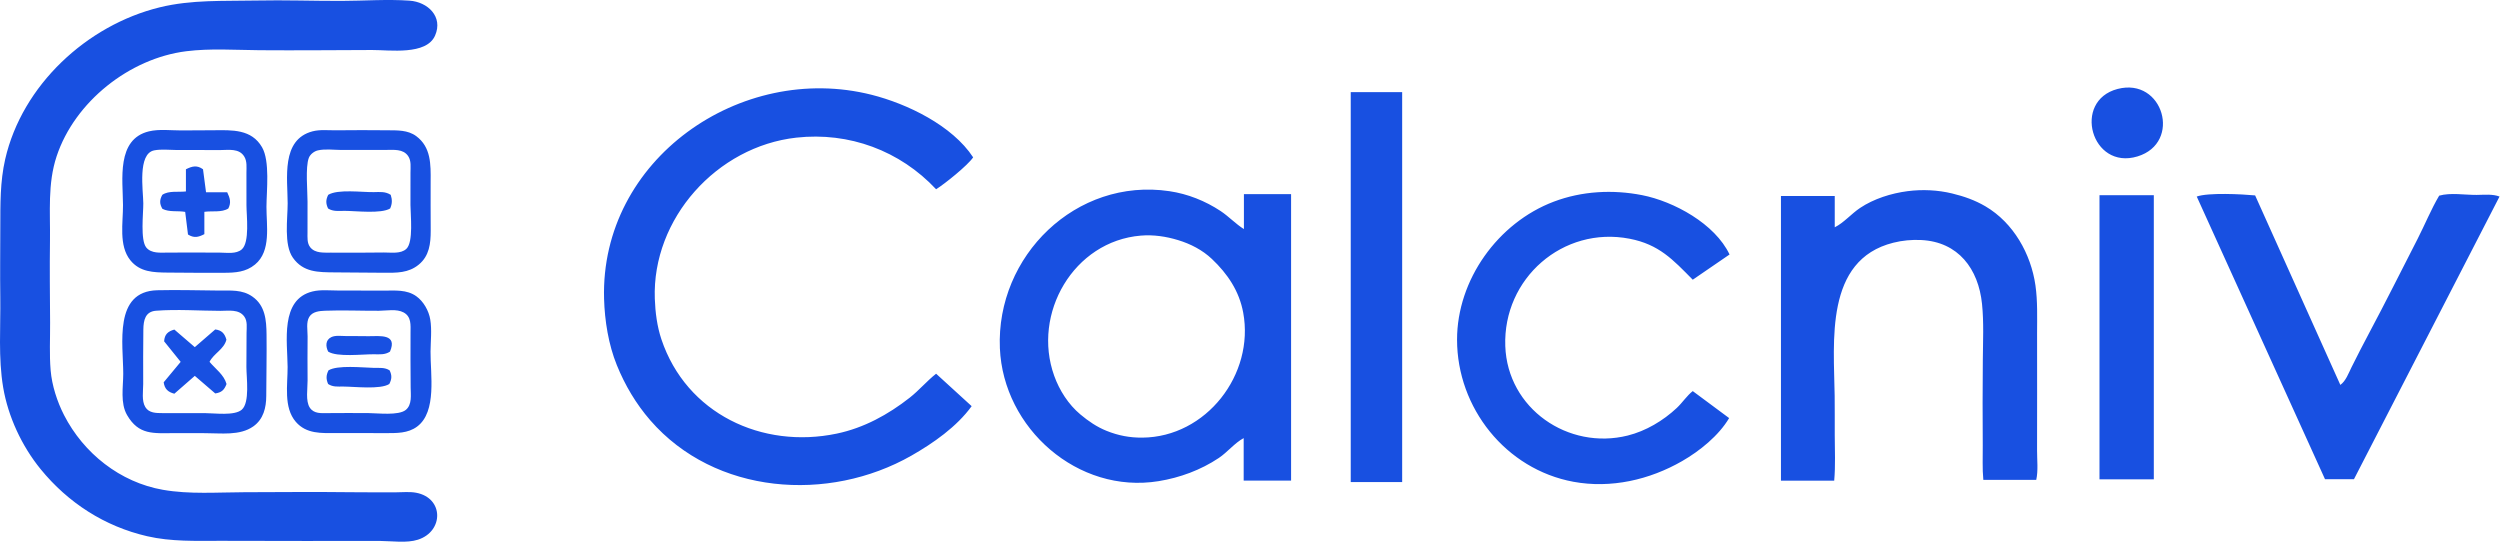
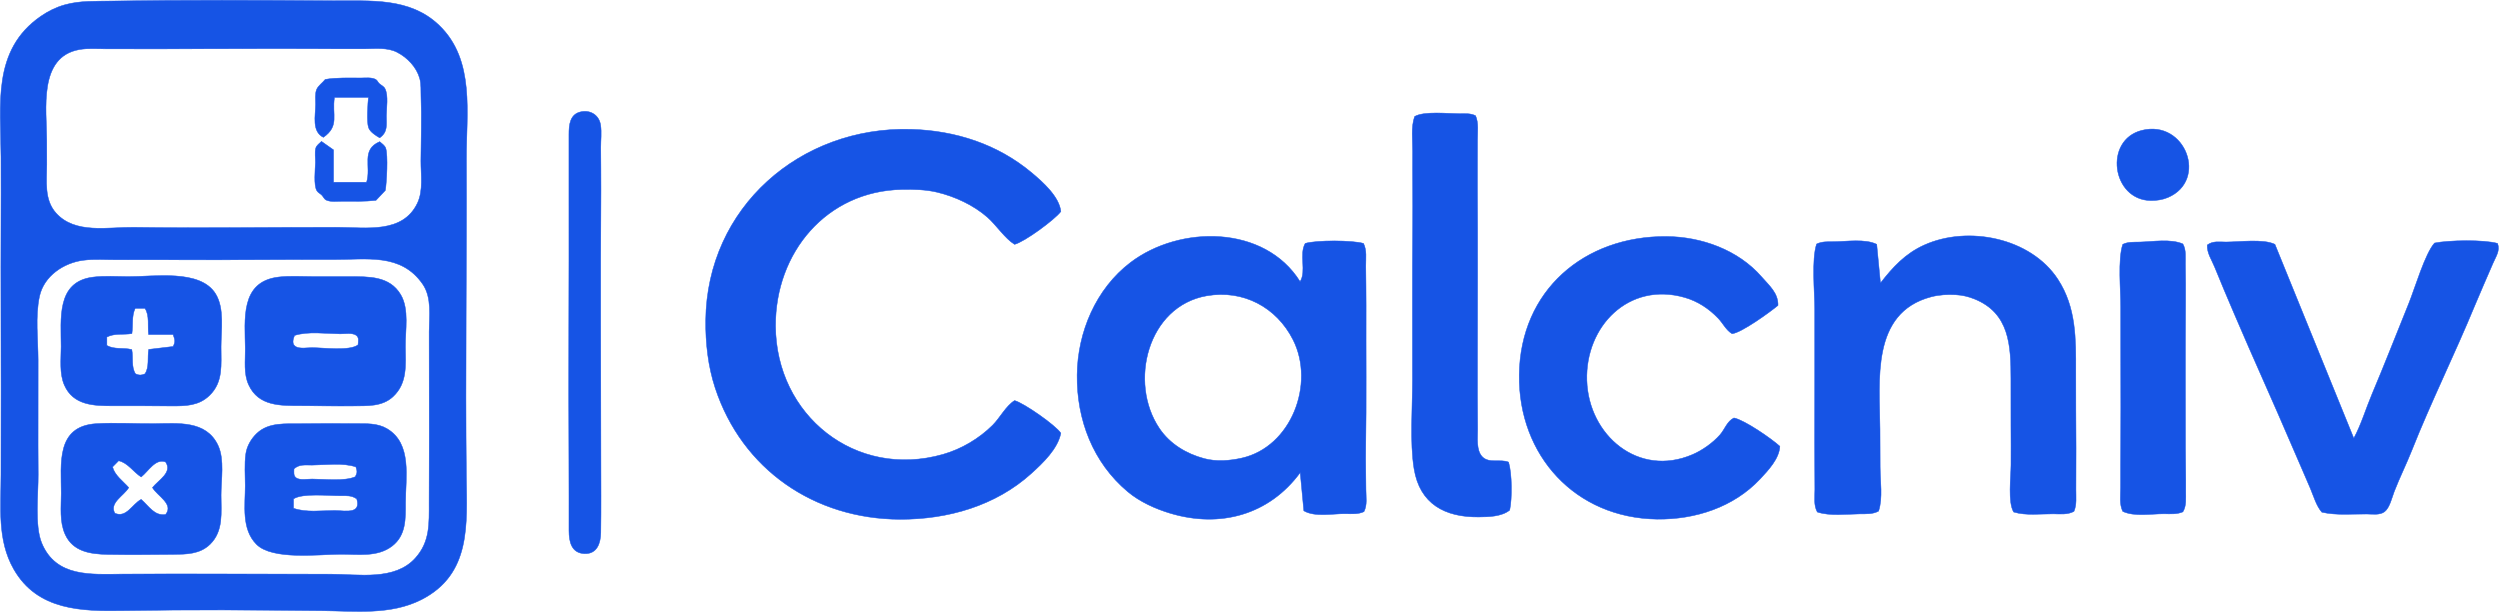
- <svg xmlns="http://www.w3.org/2000/svg" width="1467" height="318" viewBox="0 0 1467 318" fill="none">
-   <path fill-rule="evenodd" clip-rule="evenodd" d="M150.369 0.304C167.009 -0.046 183.669 0.564 200.309 0.524C213.559 0.504 227.089 -0.546 240.309 0.384C250.949 1.124 260.149 9.734 255.309 20.854C250.219 32.554 228.639 29.304 218.309 29.344C196.309 29.414 174.309 29.634 152.309 29.464C138.119 29.354 123.429 28.294 109.319 30.064C76.049 34.224 43.879 59.644 33.239 91.674C27.859 107.864 29.559 124.514 29.329 141.284C29.109 157.294 29.299 173.324 29.399 189.334C29.459 198.644 28.929 208.054 29.719 217.334C30.469 226.184 33.529 235.654 37.569 243.554C49.059 266.004 70.499 283.024 95.589 287.414C111.189 290.154 127.529 288.884 143.309 288.834C164.299 288.764 185.319 288.584 206.309 288.834C214.969 288.934 223.639 288.894 232.309 288.894C236.179 288.894 240.339 288.424 244.149 289.134C260.529 292.184 260.449 311.824 245.229 316.694C238.659 318.794 230.159 317.484 223.309 317.434C208.979 317.354 194.639 317.444 180.309 317.444C163.309 317.434 146.309 317.334 129.309 317.354C114.909 317.364 100.489 317.904 86.359 314.654C61.439 308.914 39.939 295.044 23.829 275.284C12.819 261.764 4.769 244.544 1.859 227.334C-1.081 209.864 0.409 191.964 0.169 174.334C-0.011 160.674 0.149 147.004 0.179 133.334C0.219 119.814 0.019 106.674 3.049 93.414C12.979 50.064 50.889 14.794 93.709 4.304C112.439 -0.286 131.259 0.704 150.369 0.304ZM571.049 92.334C567.889 97.024 554.389 107.884 549.309 111.054C528.099 88.414 498.279 77.334 467.309 80.764C420.669 85.934 382.589 128.244 384.239 175.294C384.519 183.234 385.579 191.534 388.109 199.094C402.729 242.704 447.149 263.644 491.049 254.434C506.929 251.104 521.169 243.294 533.829 233.354C539.329 229.034 543.839 223.604 549.309 219.294C556.259 225.644 563.219 231.984 570.169 238.334C561.439 250.414 547.639 260.054 534.839 267.354C486.139 295.104 419.549 290.364 381.549 246.594C373.199 236.964 366.719 226.004 361.939 214.214C357.069 202.214 354.829 188.224 354.469 175.334C352.169 93.574 434.609 36.224 511.429 55.614C532.389 60.904 558.819 73.644 571.049 92.334ZM1242.58 52.204C1269.41 45.184 1280.53 83.804 1254.27 91.794C1227.19 100.034 1215.88 59.194 1242.58 52.204ZM822.789 54.074C822.789 130.344 822.789 206.624 822.789 282.894C812.729 282.894 802.669 282.894 792.609 282.894C792.609 206.624 792.609 130.344 792.609 54.074C802.669 54.074 812.729 54.074 822.789 54.074ZM87.419 77.074C93.359 75.644 100.239 76.544 106.309 76.534C112.639 76.514 118.979 76.494 125.309 76.434C136.229 76.324 147.589 75.724 153.769 86.414C158.469 94.544 156.409 111.824 156.359 121.334C156.299 132.234 159.269 147.294 149.659 155.214C144.239 159.684 138.069 160.054 131.309 160.074C120.319 160.104 109.299 160.074 98.309 159.954C90.049 159.864 82.069 159.684 76.449 152.674C69.549 144.064 72.239 130.574 72.179 120.334C72.099 105.474 68.159 81.704 87.419 77.074ZM183.419 77.064C187.869 75.904 192.739 76.524 197.309 76.454C207.299 76.314 217.319 76.364 227.309 76.444C233.149 76.494 239.289 76.234 244.229 79.874C252.979 86.344 252.779 96.534 252.699 106.334C252.629 116.004 252.729 125.664 252.739 135.334C252.749 142.884 251.949 150.164 245.729 155.274C239.699 160.244 232.739 160.094 225.309 160.054C215.639 159.994 205.979 159.934 196.309 159.834C186.719 159.734 177.959 159.864 171.869 151.234C166.469 143.584 168.799 128.434 168.799 119.334C168.789 104.804 164.759 81.924 183.419 77.064ZM90.529 88.224C80.579 90.124 84.039 111.784 84.089 119.334C84.129 125.244 82.259 140.914 85.859 145.264C88.819 148.844 94.159 148.244 98.309 148.224C108.649 148.174 118.969 148.144 129.309 148.244C133.309 148.284 138.549 149.164 141.829 146.374C146.659 142.264 144.629 126.564 144.619 120.334C144.609 114.004 144.599 107.664 144.609 101.334C144.609 98.144 145.069 94.674 143.309 91.824C140.289 86.944 134.239 88.034 129.309 88.054C120.639 88.094 111.979 88.054 103.309 88.014C99.189 87.984 94.599 87.444 90.529 88.224ZM186.569 88.234C184.379 88.714 182.019 90.534 181.209 92.664C179.139 98.134 180.469 111.974 180.459 118.334C180.449 124.334 180.429 130.334 180.449 136.334C180.469 139.324 180.079 142.614 182.049 145.104C184.959 148.754 190.139 148.204 194.309 148.244C204.629 148.354 214.989 148.254 225.309 148.164C229.479 148.124 235.179 149.124 238.489 145.994C242.679 142.024 240.889 126.224 240.859 120.334C240.839 114.004 240.879 107.664 240.869 101.334C240.869 98.134 241.419 94.394 239.519 91.604C236.529 87.194 230.959 88.004 226.309 87.974C217.639 87.904 208.979 88.024 200.309 87.994C195.929 87.974 190.859 87.274 186.569 88.234ZM119.129 99.334C119.719 103.824 120.309 108.314 120.899 112.804C125.039 112.804 129.169 112.804 133.309 112.804C134.939 116.194 135.779 118.834 133.989 122.334C130.049 124.834 124.489 123.624 119.919 124.304C119.919 128.664 119.919 133.034 119.919 137.394C116.359 139.244 113.809 139.804 110.309 137.604C109.759 133.174 109.219 128.754 108.669 124.334C104.239 123.544 99.349 124.614 95.309 122.544C93.549 119.574 93.599 117.314 95.239 114.334C98.979 111.744 104.679 112.874 109.099 112.334C109.099 108.004 109.099 103.664 109.099 99.334C112.799 97.484 115.599 96.774 119.129 99.334ZM729.929 134.424C729.929 127.584 729.929 120.744 729.929 113.914C739.159 113.914 748.389 113.914 757.609 113.914C757.609 169.944 757.609 225.984 757.609 282.014C748.339 282.014 739.069 282.014 729.789 282.014C729.789 273.704 729.789 265.394 729.789 257.084C724.509 259.904 720.309 265.324 715.179 268.754C704.589 275.824 692.399 280.304 679.859 282.344C632.479 290.034 588.709 251.334 586.729 204.334C584.449 150.214 631.449 104.064 686.199 112.184C696.919 113.764 707.269 117.884 716.279 123.854C721.069 127.034 725.169 131.474 729.929 134.424ZM1194.87 281.584C1184.52 281.584 1174.17 281.584 1163.82 281.584C1163.16 274.904 1163.55 268.064 1163.48 261.334C1163.32 244.674 1163.4 227.994 1163.52 211.334C1163.6 200.394 1164.17 189.224 1163.05 178.334C1160.95 157.794 1149.16 141.894 1127.31 140.844C1121.84 140.584 1116.32 141.084 1111.01 142.424C1070.56 152.564 1076.18 200.534 1076.58 232.334C1076.68 239.994 1076.6 247.664 1076.63 255.334C1076.66 264.184 1077.1 273.234 1076.31 282.054C1065.89 282.054 1055.47 282.054 1045.06 282.054C1045.06 226.374 1045.06 170.704 1045.06 115.024C1055.58 115.024 1066.1 115.024 1076.63 115.024C1076.63 121.144 1076.63 127.254 1076.63 133.374C1081.93 130.744 1086.42 125.404 1091.5 122.014C1099.58 116.624 1109.81 113.414 1119.38 112.174C1127.99 111.064 1137.09 111.474 1145.51 113.524C1152.48 115.214 1158.87 117.444 1165.08 121.084C1181.49 130.734 1191.78 148.984 1194.41 167.544C1195.71 176.714 1195.37 186.104 1195.36 195.334C1195.34 207.004 1195.39 218.664 1195.38 230.334C1195.36 241.664 1195.4 253.004 1195.35 264.334C1195.33 269.944 1196.08 276.134 1194.87 281.584ZM229.279 114.334C230.209 117.244 230.179 119.574 228.939 122.334C223.629 125.574 208.939 123.754 202.309 123.734C198.729 123.724 195.579 124.264 192.509 122.334C191.119 119.374 191.149 117.264 192.589 114.334C198.229 110.874 212.359 112.854 219.309 112.734C223.029 112.674 226.109 112.294 229.279 114.334ZM1014.9 149.334C1007.7 154.264 1000.51 159.194 993.309 164.134C981.639 152.314 973.539 143.434 956.249 140.084C917.109 132.524 881.919 163.404 883.299 203.044C884.569 239.734 920.189 264.294 955.169 255.574C965.809 252.914 975.929 246.884 983.909 239.414C987.219 236.314 989.819 232.224 993.309 229.494C1000.43 234.774 1007.54 240.054 1014.66 245.334C1008.51 255.694 997.389 264.634 987.069 270.574C967.939 281.574 945.289 286.764 923.319 282.714C883.599 275.384 854.999 239.364 854.999 199.334C854.989 164.194 878.989 130.724 911.779 118.324C928.239 112.104 946.289 111.144 963.489 114.494C982.229 118.154 1006.36 131.334 1014.9 149.334ZM1466.72 115.334C1438.25 170.614 1409.78 225.904 1381.31 281.184C1375.64 281.184 1369.98 281.184 1364.31 281.184C1339.22 225.904 1314.14 170.614 1289.05 115.334C1295.77 112.914 1315.58 113.934 1323.31 114.664C1339.98 151.734 1356.64 188.804 1373.31 225.864C1376.51 223.604 1378.12 219.044 1379.91 215.434C1383.23 208.774 1386.61 202.174 1390.11 195.614C1399.89 177.304 1409.16 158.644 1418.65 140.174C1422.94 131.804 1426.53 122.894 1431.31 114.814C1437.94 112.924 1446.38 114.424 1453.31 114.374C1457.78 114.334 1462.66 113.764 1466.72 115.334ZM1231.98 114.544C1242.61 114.544 1253.23 114.544 1263.86 114.544C1263.86 170.124 1263.86 225.704 1263.86 281.284C1253.23 281.284 1242.61 281.284 1231.98 281.284C1231.98 225.704 1231.98 170.124 1231.98 114.544ZM669.459 138.254C629.979 141.514 605.509 184.044 618.599 220.504C621.679 229.084 626.949 237.334 633.979 243.204C638.719 247.164 643.579 250.494 649.319 252.814C656.169 255.584 662.889 256.864 670.309 256.804C707.829 256.504 736.229 219.684 729.509 183.434C727.159 170.734 720.329 160.664 711.159 151.974C705.569 146.684 698.609 143.114 691.269 140.884C684.229 138.734 676.809 137.644 669.459 138.254ZM92.339 170.314C104.309 170.024 116.349 170.394 128.309 170.494C135.309 170.554 142.069 169.794 148.109 174.034C155.669 179.324 156.319 187.874 156.409 196.334C156.549 208.334 156.279 220.334 156.239 232.334C156.219 239.214 154.599 245.994 148.649 250.204C140.699 255.824 129.509 254.154 120.309 254.184C114.309 254.214 108.309 254.114 102.309 254.154C89.999 254.224 81.409 255.374 74.569 243.574C70.489 236.534 72.309 227.134 72.319 219.334C72.329 201.964 66.489 170.924 92.339 170.314ZM183.409 171.024C188.189 169.854 193.419 170.474 198.309 170.474C207.309 170.484 216.309 170.564 225.309 170.534C231.839 170.524 238.679 169.824 244.289 173.834C248.539 176.864 251.639 182.394 252.479 187.504C253.469 193.534 252.699 200.234 252.639 206.334C252.519 219.384 256.499 241.594 244.769 250.314C239.329 254.364 232.759 254.124 226.309 254.164C216.639 254.234 206.979 254.004 197.309 254.104C188.609 254.184 179.779 254.704 173.599 247.554C166.279 239.094 168.819 225.674 168.769 215.334C168.689 200.594 164.209 175.694 183.409 171.024ZM91.579 182.334C85.189 182.814 84.209 187.974 84.119 193.334C83.939 203.994 84.029 214.674 84.029 225.334C84.029 229.494 83.019 235.154 85.279 238.884C87.429 242.434 91.649 242.384 95.309 242.414C103.639 242.474 111.979 242.434 120.309 242.424C125.859 242.414 137.579 244.134 141.869 240.404C146.719 236.194 144.579 221.514 144.589 215.334C144.589 208.664 144.599 202.004 144.679 195.334C144.719 192.194 145.289 188.494 143.369 185.784C140.159 181.264 134.119 182.424 129.309 182.404C116.849 182.364 103.999 181.384 91.579 182.334ZM190.719 182.334C187.439 182.464 183.349 182.824 181.449 185.994C179.569 189.134 180.509 193.834 180.499 197.334C180.469 206.004 180.369 214.664 180.489 223.334C180.539 227.844 179.199 235.374 181.819 239.254C184.249 242.874 188.499 242.444 192.309 242.414C200.309 242.344 208.309 242.344 216.309 242.404C221.669 242.444 233.839 243.954 238.069 240.574C241.919 237.504 240.999 231.674 240.969 227.334C240.899 216.664 240.829 206.004 240.899 195.334C240.929 190.784 241.479 185.834 236.829 183.334C232.709 181.114 226.859 182.334 222.329 182.364C211.809 182.424 201.229 181.914 190.719 182.334ZM126.309 193.314C130.109 193.794 131.859 195.704 132.859 199.334C131.429 204.994 125.459 207.364 122.949 212.334C126.489 216.524 131.439 219.924 132.929 225.334C131.599 228.854 130.029 230.304 126.309 230.874C122.309 227.434 118.309 223.994 114.309 220.554C110.309 224.044 106.309 227.534 102.309 231.034C98.539 230.034 96.599 228.234 96.049 224.334C99.379 220.334 102.699 216.334 106.019 212.334C102.779 208.314 99.549 204.304 96.309 200.284C96.579 196.214 98.489 194.474 102.309 193.384C106.309 196.824 110.309 200.264 114.309 203.704C118.309 200.234 122.309 196.774 126.309 193.314ZM228.839 206.334C225.879 208.274 222.779 207.914 219.309 207.884C212.599 207.844 197.909 209.664 192.579 206.334C191.069 203.354 190.849 199.574 194.379 197.844C196.919 196.604 200.559 197.234 203.309 197.204C207.649 197.154 211.979 197.284 216.309 197.274C222.839 197.264 233.399 195.784 228.839 206.334ZM228.629 217.334C230.059 220.294 229.939 222.414 228.439 225.334C223.159 228.704 207.949 226.844 201.309 226.824C197.999 226.814 195.329 227.154 192.539 225.334C191.269 222.384 191.339 220.204 192.749 217.334C198.009 214.104 212.779 215.704 219.309 215.864C222.609 215.944 225.819 215.494 228.629 217.334Z" fill="#1850E1" />
+ <svg xmlns="http://www.w3.org/2000/svg" width="1331" height="326" viewBox="0 0 1331 326" fill="none">
+   <path fill-rule="evenodd" clip-rule="evenodd" d="M59.02 0.56C98.37 -0.07 137.81 0.08 177.16 0.41C197.09 0.58 218.16 -1.55 233.8 13.47C253.1 32.03 248.21 60.33 248.31 84.6C248.53 140.93 247.67 197.27 248.28 253.6C248.56 279.04 250.98 305.72 224.3 319.27C207.96 327.57 188.94 325.32 171.16 325.13C136.21 324.76 101.1 324.48 66.16 325.1C43.69 325.5 19.93 325.16 7.28 302.97C-1.57 287.45 0.52 269.81 0.53 252.6C0.55 222.27 0.64 191.93 0.51 161.6C0.4 135.6 0.66 109.6 0.54 83.6C0.41 55.71 -4.32 26.68 21.72 8.67C25.72 5.91 29.85 3.86 34.55 2.55C42.54 0.31 50.8 0.7 59.02 0.56ZM42.27 26.38C20.23 30.28 24.87 58.5 24.88 74.6C24.89 78.93 24.92 83.27 24.91 87.6C24.89 96.44 23.43 106.28 29.82 113.42C40.01 124.81 57.57 120.83 71.16 121.03C107.48 121.58 143.83 120.95 180.16 121.03C195.05 121.07 214.45 124.45 222.22 108.19C225.46 101.4 224.04 92.88 224.09 85.6C224.15 74.21 224.59 62.76 224.14 51.38C224.01 48.16 224.32 44.88 223.45 41.74C221.77 35.73 216.85 30.6 211.41 27.82C206.2 25.14 199.84 25.94 194.16 25.98C184.16 26.05 174.16 25.94 164.16 25.9C137.49 25.8 110.83 26.02 84.16 26.03C74.83 26.04 65.49 25.98 56.16 26C51.58 26.01 46.79 25.58 42.27 26.38ZM202.16 73.37C200.22 72.28 197.09 70.31 196.25 68.03C195.08 64.87 195.88 54.57 196.16 51.84C190.13 51.84 184.1 51.84 178.07 51.84C176.63 61.23 180.9 67.03 172.16 73.11C165.9 69.95 167.97 61.74 168.02 55.6C168.04 53.18 167.63 49.95 168.57 47.65C169.37 45.68 171.81 44 173.16 42.28C179.29 41.23 185.91 41.54 192.16 41.52C194.49 41.51 197.82 41.11 199.96 42.25C200.92 42.76 201.11 43.68 201.82 44.38C202.86 45.39 204.31 45.86 205 47.26C206.86 51.01 205.72 57.48 205.71 61.6C205.7 66.63 206.52 70.24 202.16 73.37ZM309.44 59.49C314.52 58.49 319 61.41 319.77 66.6C320.35 70.5 319.83 74.67 319.84 78.6C319.84 86.27 320.01 93.93 319.95 101.6C319.61 149.26 319.89 196.93 319.92 244.6C319.93 257.59 320.06 270.61 319.86 283.6C319.77 289.09 317.93 295.01 311.2 294.76C304.16 294.5 302.94 288.27 302.93 282.6C302.91 270.27 302.97 257.93 302.9 245.6C302.61 198.27 303.03 150.93 302.91 103.6C302.88 92.93 302.93 82.27 302.91 71.6C302.9 66.49 303.38 60.68 309.44 59.49ZM785.59 61.6C787.32 65.48 786.59 70.35 786.61 74.6C786.63 82.93 786.52 91.27 786.57 99.6C786.77 130.93 786.63 162.27 786.59 193.6C786.57 205.27 786.57 216.94 786.69 228.6C786.74 232.95 785.82 239.64 789.13 243.13C792.75 246.94 798.88 244.22 803.16 246.04C805.01 252.02 805.1 265.44 803.76 271.6C799.44 275.07 792.54 275.19 787.16 275.23C769.24 275.39 755.9 268.29 752.84 249.57C750.55 235.52 752.01 217.07 752.02 202.6C752.05 174.93 751.88 147.27 752.13 119.6C752.26 106.6 752 93.6 752.1 80.6C752.14 74.56 751.13 67.72 753.16 62.02C758.24 59.07 770.93 60.53 777.16 60.54C780.23 60.55 782.83 60.24 785.59 61.6ZM564.8 112.6C561.49 117.01 545.32 128.83 540.16 130.1C535.02 126.98 530.43 119.8 525.64 115.61C518.32 109.21 508.46 104.63 499 102.36C492.91 100.89 486.4 100.76 480.16 100.88C439.97 101.69 412.7 134.51 412.9 173.6C413.16 221.15 455.43 255.16 502.05 241.9C511.85 239.11 521.25 233.55 528.46 226.39C532.41 222.46 535.52 216.13 540.16 213.27C544.97 214.49 562.05 226.43 564.79 230.6C563.19 238.94 555.23 246.51 549.11 252.05C530.01 269.35 504.53 276.56 479.16 276.48C433.64 276.34 395.08 249.98 380.76 206.54C376.98 195.08 375.6 182.62 375.72 170.6C376.33 110.4 426.17 67.12 485.16 68.85C508.79 69.55 531.11 76.76 549.31 91.99C555.18 96.9 563.95 104.7 564.8 112.6ZM1140.35 69.4C1163.63 63.59 1175.62 96.06 1154.16 105.15C1151.39 106.33 1148.16 106.81 1145.16 106.78C1124.29 106.55 1119.94 74.5 1140.35 69.4ZM171.16 75.29C173.3 76.79 175.44 78.29 177.57 79.8C177.57 85.55 177.57 91.3 177.57 97.05C183.44 97.05 189.3 97.05 195.16 97.05C197.78 88.76 192.03 79.71 202.16 75.43C203.22 76.37 204.85 77.45 205.34 78.84C206.67 82.64 205.85 97.09 205.16 101.36C203.49 103.13 201.83 104.9 200.16 106.66C194.24 107.34 188.13 107.19 182.16 107.16C179.63 107.15 176.05 107.64 173.71 106.53C172.54 105.97 172.18 104.75 171.34 103.9C170.45 103.01 169.36 102.62 168.68 101.5C166.92 98.57 167.84 90.13 167.94 86.6C168 84.23 167.48 81.17 168.11 78.88C168.52 77.43 170.12 76.28 171.16 75.29ZM692.16 149.92C695.71 144.45 691.53 135.56 694.89 129.6C700.76 127.8 720.03 127.86 725.93 129.6C727.77 133.33 727.11 137.5 727.13 141.6C727.17 148.6 727.33 155.6 727.3 162.6C727.2 187.93 727.52 213.28 727.1 238.6C726.98 245.93 727.21 253.27 727.22 260.6C727.23 264.63 728.03 268.8 726.16 272.42C722.91 273.9 719.69 273.53 716.16 273.5C709.5 273.43 699.98 275.4 694.16 271.94C693.52 265.16 692.88 258.38 692.23 251.6C675.72 274.06 649.71 281.25 623.09 273.29C615.16 270.92 606.83 267.16 600.43 261.8C581.9 246.28 573.19 223.48 573.46 199.6C573.71 176.82 583.46 153.78 601.85 139.78C628.11 119.79 673.26 119.71 692.16 149.92ZM946.6 162.6C942.26 166.22 927.11 177.19 922.16 177.67C918.95 175.75 917.35 172.16 914.79 169.48C909.83 164.3 903.89 160.37 896.96 158.38C867.13 149.8 843.91 173.72 844.84 202.6C845.78 231.74 872.23 254.4 901.09 242.01C906.33 239.77 911.85 235.84 915.65 231.58C918.34 228.56 919.4 224.34 923.16 222.51C928.8 223.64 943.09 233.51 947.59 237.6C947.3 244.16 941.45 250.35 937.08 255.02C922.95 270.08 902.41 276.68 882.16 276.39C838.71 275.78 808.33 242.52 808.84 199.6C809.38 154.61 843.45 125.64 887.16 125.91C905.84 126.03 925.43 133.07 937.87 147.38C941.93 152.05 946.77 156.01 946.6 162.6ZM1104.16 272.27C1100.77 274.1 1096.98 273.62 1093.16 273.58C1086.4 273.53 1078.55 274.61 1072.07 272.6C1068.92 267.37 1070.62 254.07 1070.66 247.6C1070.71 240.6 1070.67 233.6 1070.64 226.6C1070.6 218.27 1070.63 209.93 1070.62 201.6C1070.59 183.97 1069.92 166.68 1051.14 159.15C1047.85 157.84 1044.71 157.12 1041.16 156.92C1036.84 156.68 1032.37 156.93 1028.17 158.03C995.85 166.51 1000.79 202.83 1000.9 228.6C1000.92 235.27 1000.96 241.93 1000.98 248.6C1001 255.98 1002.49 265.13 1000.16 272.11C997.05 273.82 993.71 273.55 990.16 273.6C983.12 273.7 974.14 274.83 967.53 272.6C965.53 268.96 966.24 264.71 966.24 260.6C966.25 252.27 966.12 243.93 966.12 235.6C966.1 211.93 966.28 188.26 966.17 164.6C966.13 155.28 964.41 138.26 967.16 129.91C970.05 128.52 972.95 128.7 976.16 128.68C983.01 128.63 993.01 127.02 999.16 130.07C999.83 136.96 1000.49 143.84 1001.16 150.72C1007.76 142.2 1014.38 135.01 1024.47 130.46C1047.81 119.92 1081.22 126.64 1095.61 148.7C1105.4 163.71 1105.21 180.37 1105.15 197.62C1105.1 211.28 1105.24 224.94 1105.28 238.6C1105.31 245.93 1105.29 253.27 1105.22 260.6C1105.18 264.53 1105.74 268.66 1104.16 272.27ZM1162.16 129.87C1164 133.1 1163.44 136.9 1163.5 140.6C1163.62 147.6 1163.65 154.6 1163.6 161.6C1163.42 187.26 1163.52 212.94 1163.54 238.6C1163.54 246.26 1163.77 253.94 1163.69 261.6C1163.65 265.43 1164.15 269.22 1162.16 272.52C1158.91 273.88 1155.65 273.57 1152.16 273.55C1145.42 273.51 1136.3 275.19 1130.16 272.26C1128.28 268.46 1129.02 263.8 1129.01 259.6C1128.98 251.27 1129.04 242.93 1129.09 234.6C1129.23 210.93 1129.01 187.27 1129.08 163.6C1129.1 154.44 1127.44 138.35 1130.16 130.09C1133.05 128.67 1135.93 128.96 1139.16 128.87C1146.12 128.69 1155.74 127.03 1162.16 129.87ZM1211.16 130.07C1225.16 164.49 1239.16 198.92 1253.16 233.35C1257.14 225.95 1259.6 217.54 1262.88 209.78C1269.65 193.79 1275.94 177.54 1282.48 161.44C1285.62 153.7 1291.14 134.88 1296.16 129.39C1303.49 127.87 1322.66 127.52 1329.7 129.6C1331.17 133.43 1328.78 136.61 1327.24 140.22C1324.06 147.68 1320.71 155.09 1317.62 162.58C1306.91 188.54 1294.37 213.79 1284.01 239.89C1281.1 247.21 1277.57 254.29 1274.72 261.62C1273.49 264.76 1272.3 270.35 1269.51 272.46C1267.01 274.35 1263.06 273.68 1260.16 273.66C1252.36 273.6 1243.72 274.46 1236.16 272.69C1233.26 269.43 1231.79 264.21 1230.09 260.17C1226.93 252.69 1223.62 245.28 1220.42 237.8C1210.28 214.06 1199.54 190.58 1189.41 166.82C1185.93 158.64 1182.41 150.45 1179.09 142.2C1177.54 138.36 1174.9 134.65 1175.16 130.43C1178.22 128.16 1181.37 128.85 1185.16 128.85C1192.32 128.83 1204.92 127.07 1211.16 130.07ZM44.45 138.55C33.94 139.88 23.36 146.92 21.02 157.82C18.71 168.56 20.26 180.67 20.29 191.6C20.36 211.93 20.14 232.27 20.33 252.6C20.42 262.89 18.4 279.83 22.19 289.06C29.8 307.56 48.67 305.75 65.16 305.65C102.16 305.43 139.16 305.72 176.16 305.69C190.85 305.68 210.17 309.34 221.15 297.1C229.03 288.32 228.45 278.78 228.46 267.6C228.47 255.27 228.51 242.93 228.55 230.6C228.6 212.6 228.43 194.6 228.48 176.6C228.51 168.36 230.02 158.45 225.03 151.25C213.43 134.54 195.08 138.28 177.16 138.19C150.16 138.06 123.16 138.47 96.16 138.32C84.83 138.25 73.49 138.26 62.16 138.29C56.31 138.31 50.26 137.82 44.45 138.55ZM49.44 147.55C55.59 146.78 61.98 147.21 68.16 147.27C81.74 147.39 106.61 143.15 114.79 156.45C119.61 164.28 117.7 175.82 117.69 184.6C117.67 194.11 118.93 203.36 111.57 210.51C105.79 216.12 98.78 216.17 91.16 216.13C80.83 216.08 70.49 216.02 60.16 216.06C50.01 216.09 38.95 215.82 34.25 204.99C31.56 198.79 32.52 191.21 32.54 184.6C32.57 170.06 29.81 150.02 49.44 147.55ZM148.31 147.5C154.17 146.81 160.28 147.23 166.16 147.25C172.83 147.27 179.49 147.21 186.16 147.25C196.33 147.31 207.43 146.89 213.34 156.89C217.95 164.67 215.72 175.94 215.83 184.6C215.95 194.27 216.94 204.04 209.24 211.18C203.43 216.57 195.54 216.03 188.16 216.12C178.83 216.22 169.49 216.03 160.16 215.99C149.33 215.95 137.64 216.34 132.38 204.85C129.64 198.86 130.66 191.99 130.59 185.6C130.43 170.21 127.7 149.93 148.31 147.5ZM642.42 157.49C610.96 163 600.81 203.59 617.23 228.02C622.83 236.36 631.58 241.6 641.15 244.15C647.58 245.87 654.66 245.32 661.1 243.88C687.49 237.99 700.29 204.31 688.4 180.86C679.62 163.53 661.88 154.09 642.42 157.49ZM77.16 164.16C75.43 164.16 73.7 164.16 71.97 164.16C69.96 168.41 70.93 173.02 70.22 177.6C65.69 178.35 61.01 177.3 56.89 179.44C56.89 180.94 56.89 182.44 56.89 183.94C61.06 186.25 65.65 184.93 70.16 186.11C71.04 190.36 69.73 195.33 72.16 199.05C74.27 199.91 75.02 199.89 77.16 199.05C79.62 195.49 78.41 190.25 79.16 186.03C83.49 185.51 87.83 185 92.16 184.48C93.5 181.87 93.13 180.91 92.16 178.1C87.81 178.1 83.46 178.1 79.11 178.1C78.51 173.65 79.74 167.93 77.16 164.16ZM190.62 183.6C190.72 181.89 191.33 179.81 189.71 178.56C187.68 177.01 183.54 177.77 181.16 177.74C173.55 177.64 164.03 176.26 156.81 178.6C156.04 180.49 155.14 183.33 157.59 184.62C159.86 185.81 163.67 185.09 166.16 185.1C172.1 185.11 186.22 187 190.62 183.6ZM51.3 225.56C61.55 224.94 71.9 225.65 82.16 225.56C94.58 225.45 109.8 223.63 116.1 237.17C119.62 244.72 117.69 255.46 117.7 263.6C117.7 272.86 119.07 282.7 111.84 289.78C106.43 295.07 99.23 295.1 92.16 295.16C80.51 295.26 68.81 295.41 57.16 295.18C48.14 294.99 38.9 293.73 34.71 284.56C31.6 277.74 32.6 269.9 32.61 262.6C32.61 247.1 29.61 226.87 51.3 225.56ZM160.29 225.58C169.91 225.42 179.53 225.49 189.16 225.54C194.92 225.57 200.88 225.2 206.02 228.22C219.53 236.17 215.91 254.31 215.91 267.6C215.92 276.16 216.24 284.95 208.79 290.71C200.9 296.8 190.48 295.02 181.16 295.08C169.65 295.15 144.93 298.3 136.51 289.77C128.46 281.62 130.55 269.03 130.57 258.6C130.58 253.03 130.07 247.16 130.86 241.64C131.44 237.53 133.76 233.53 136.77 230.7C143.17 224.67 152.22 225.72 160.29 225.58ZM63.16 245.31C62.08 246.41 61 247.5 59.92 248.6C61.07 253.09 65.51 256.17 68.54 259.6C65.93 264 58.01 267.71 61.16 273.25C67.3 275.92 70.33 268.44 75.16 265.87C79.39 269.58 82.21 274.8 88.16 273.92C92.71 268.34 83.78 264.11 81.17 259.6C84.47 255.49 91.97 251.52 88.16 245.94C82.72 243.95 79.12 250.81 75.16 253.94C71.07 251.34 67.97 246.3 63.16 245.31ZM189.48 248.6C182.67 246.23 173.39 247.55 166.16 247.61C162.4 247.64 159.38 247.07 156.52 249.6C156.53 251.32 156.06 253.34 157.78 254.48C159.74 255.78 163.9 255.03 166.16 255.04C172.6 255.06 183.49 256.36 189.16 253.82C190.29 251.67 190.23 250.89 189.48 248.6ZM189.91 265.6C187.19 263.68 184.49 263.91 181.16 263.93C174.87 263.97 161.2 262.43 156.27 265.6C156.27 267.27 156.27 268.93 156.27 270.6C162.9 272.98 171.16 271.82 178.16 271.8C181.1 271.79 185.04 272.51 187.86 271.65C190.81 270.76 190.64 267.89 189.91 265.6Z" fill="#1654E5" stroke="#1654E5" stroke-width="0.25" stroke-linejoin="round" />
</svg>
